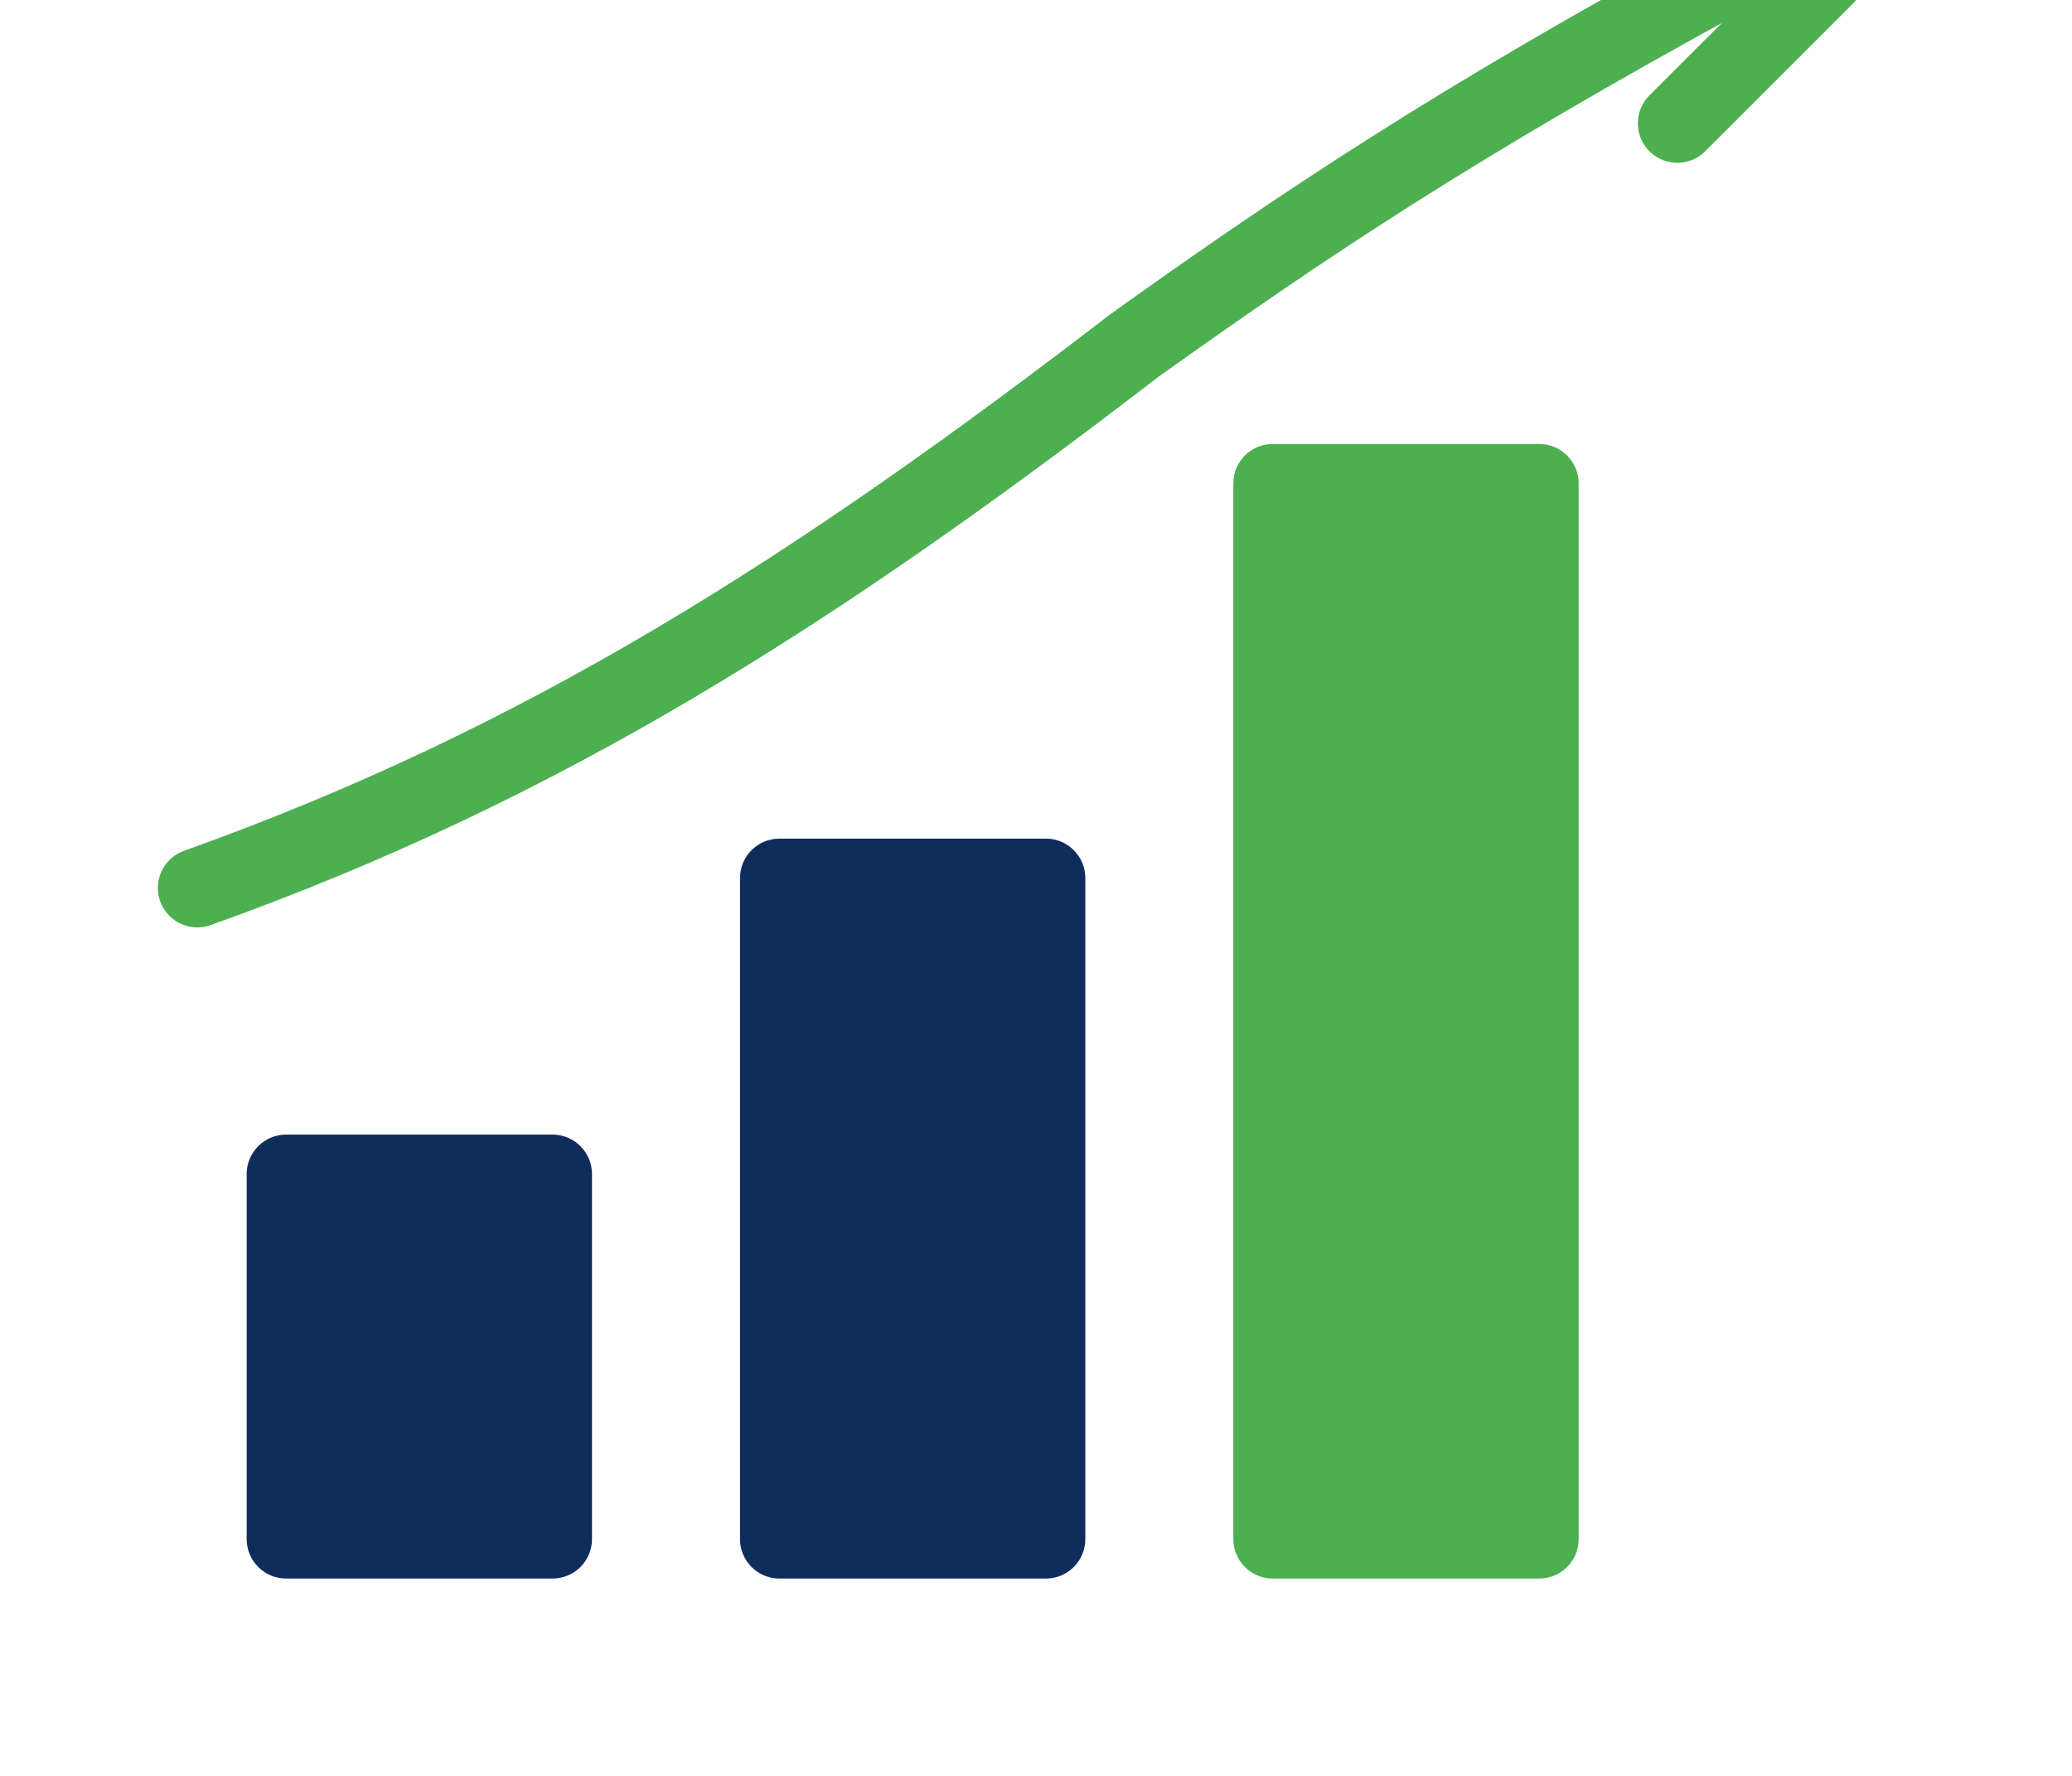
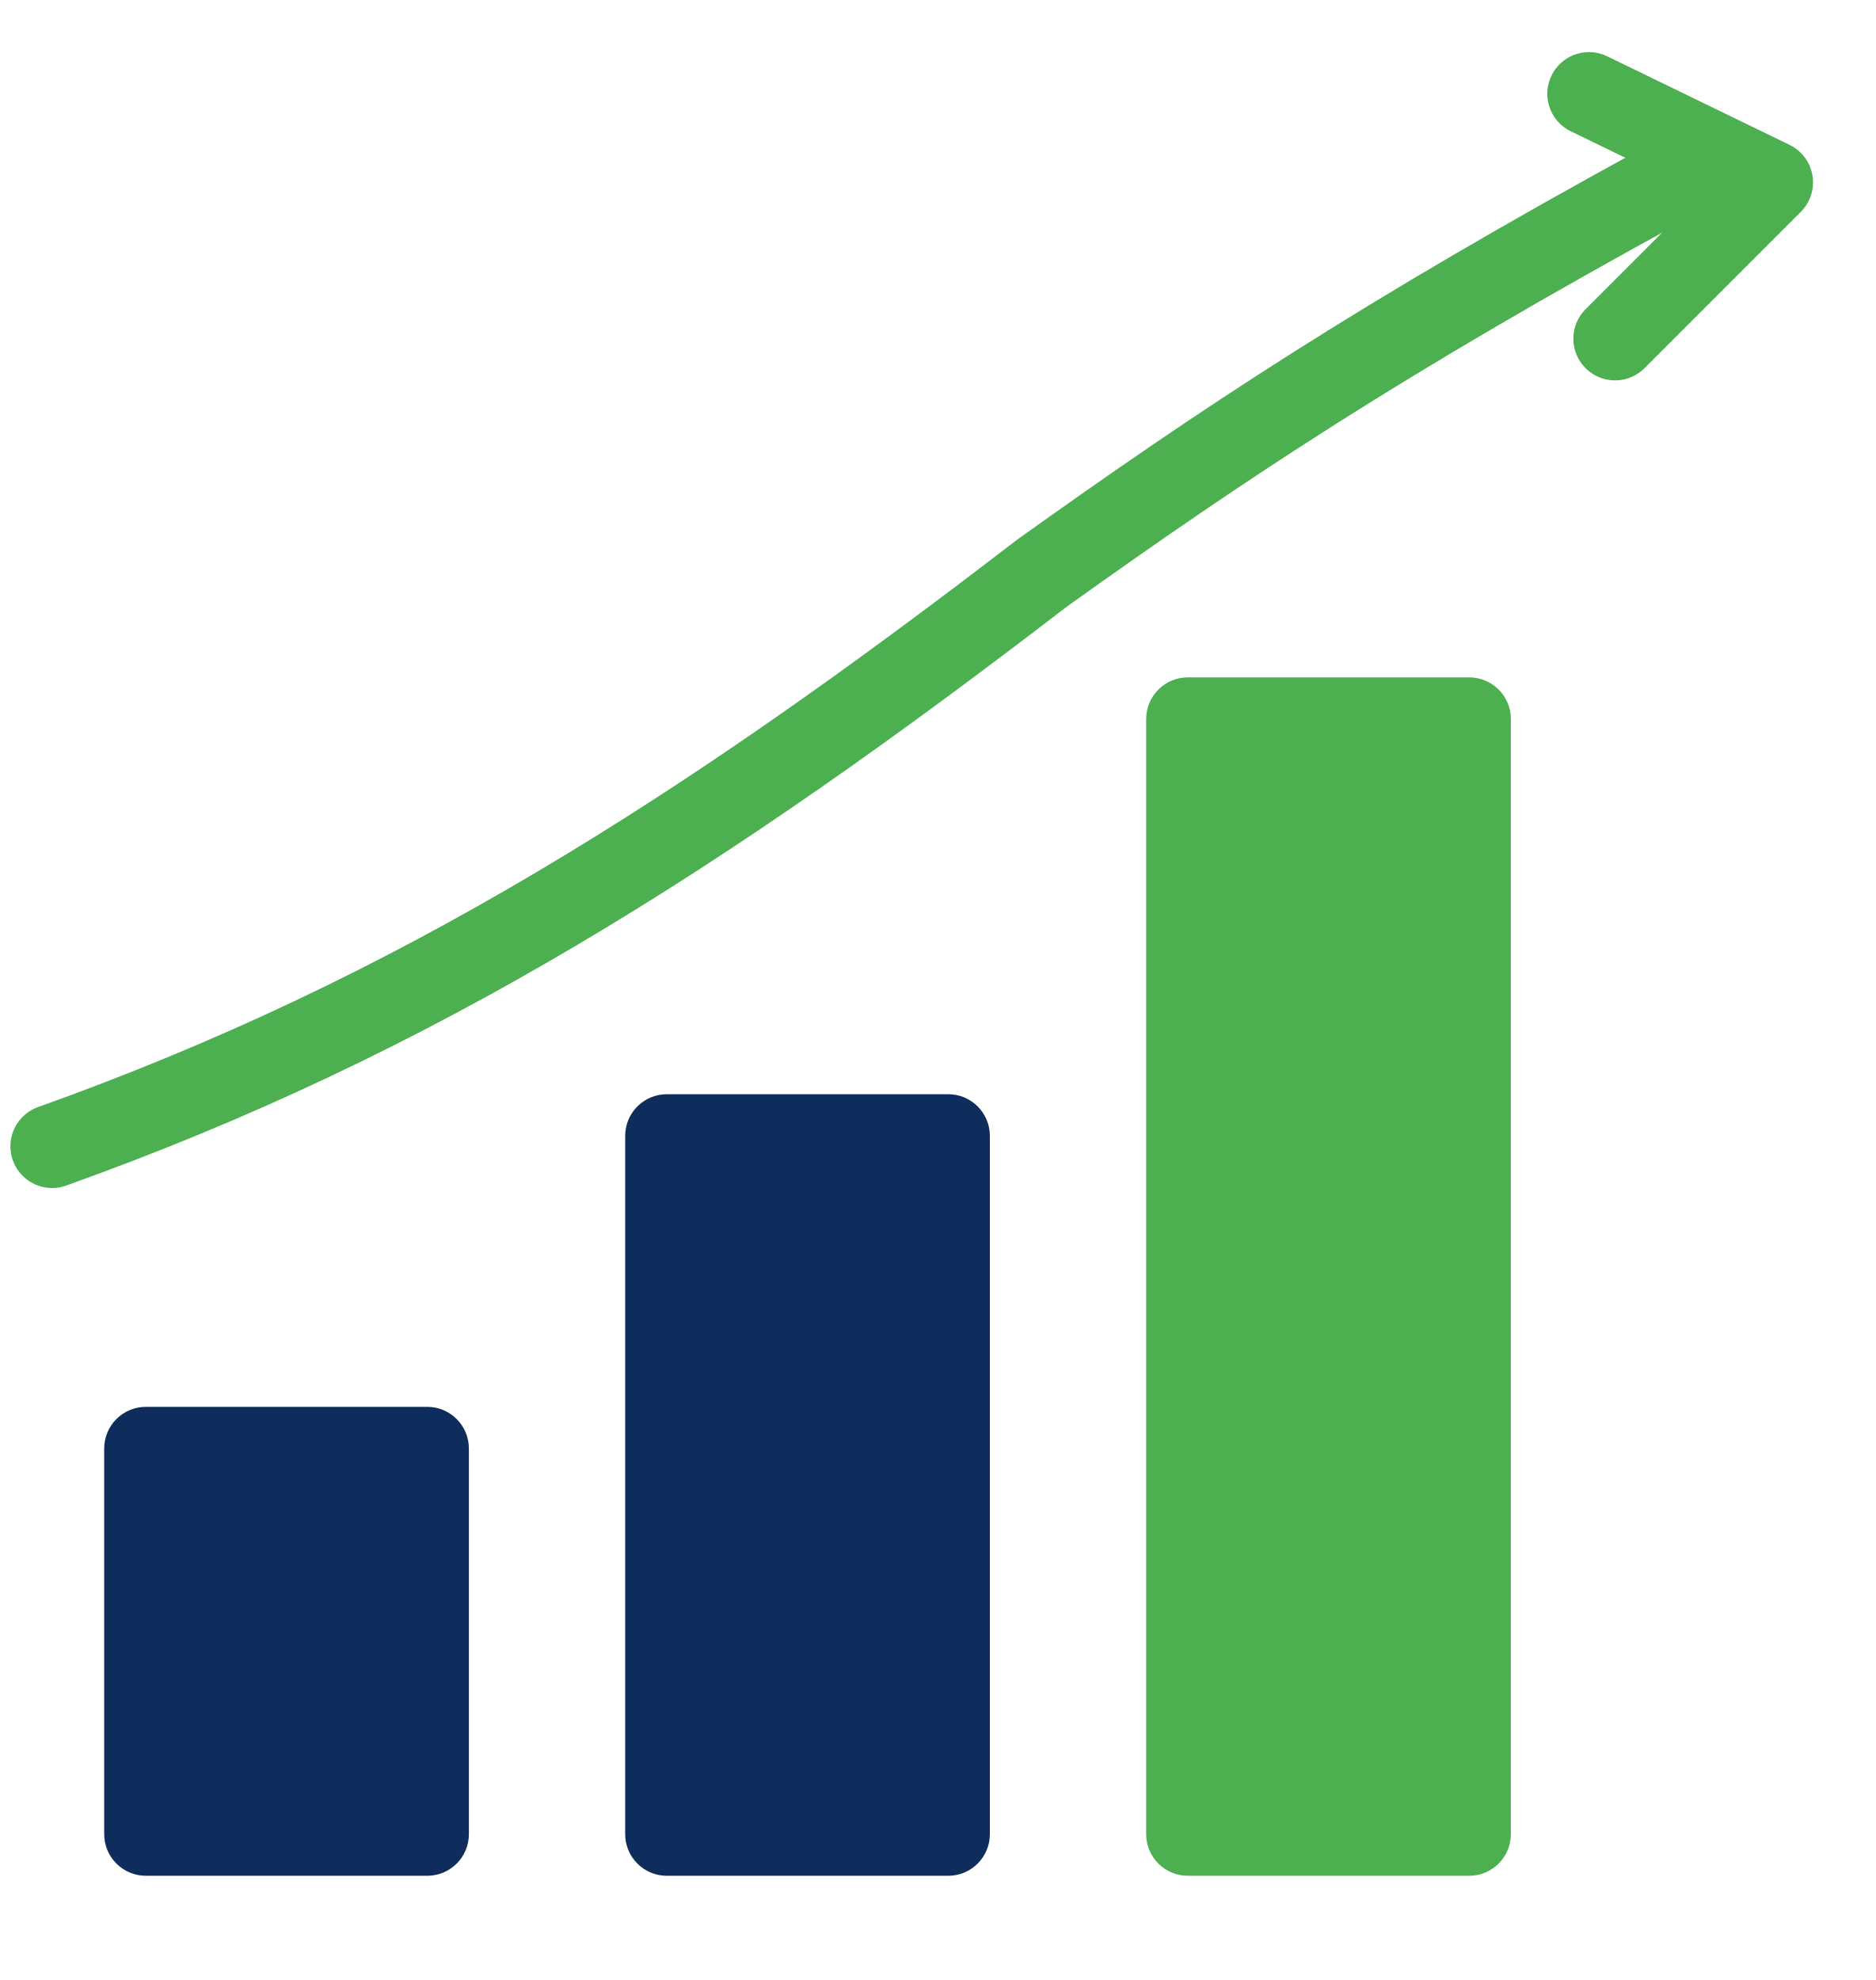
- <svg xmlns="http://www.w3.org/2000/svg" width="420" height="360" viewBox="0 0 420 360">
-   <rect width="100%" height="100%" fill="none" />
-   <g transform="translate(50,90)">
-     <rect x="0" y="140" width="70" height="90" rx="8" fill="#0F2D5C" />
-     <rect x="100" y="80" width="70" height="150" rx="8" fill="#0F2D5C" />
-     <rect x="200" y="0" width="70" height="230" rx="8" fill="#4CAF50" />
-     <path d="M-10 90 C60 65, 115 30, 180 -20 C215 -45, 245 -65, 300 -95" fill="none" stroke="#4CAF50" stroke-width="16" stroke-linecap="round" />
-     <path d="M285 -112 L320 -95 L290 -65" fill="none" stroke="#4CAF50" stroke-width="16" stroke-linecap="round" stroke-linejoin="round" />
-   </g>
+ <svg xmlns="http://www.w3.org/2000/svg" viewBox="-20 -90 360 380">
+   <rect x="0" y="180" width="70" height="90" rx="8" fill="#0F2D5C" />
+   <rect x="100" y="120" width="70" height="150" rx="8" fill="#0F2D5C" />
+   <rect x="200" y="40" width="70" height="230" rx="8" fill="#4CAF50" />
+   <path d="M-10 130 C60 105, 115 70, 180 20 C215 -5, 245 -25, 300 -55" fill="none" stroke="#4CAF50" stroke-width="16" stroke-linecap="round" />
+   <path d="M285 -72 L320 -55 L290 -25" fill="none" stroke="#4CAF50" stroke-width="16" stroke-linecap="round" stroke-linejoin="round" />
</svg>
